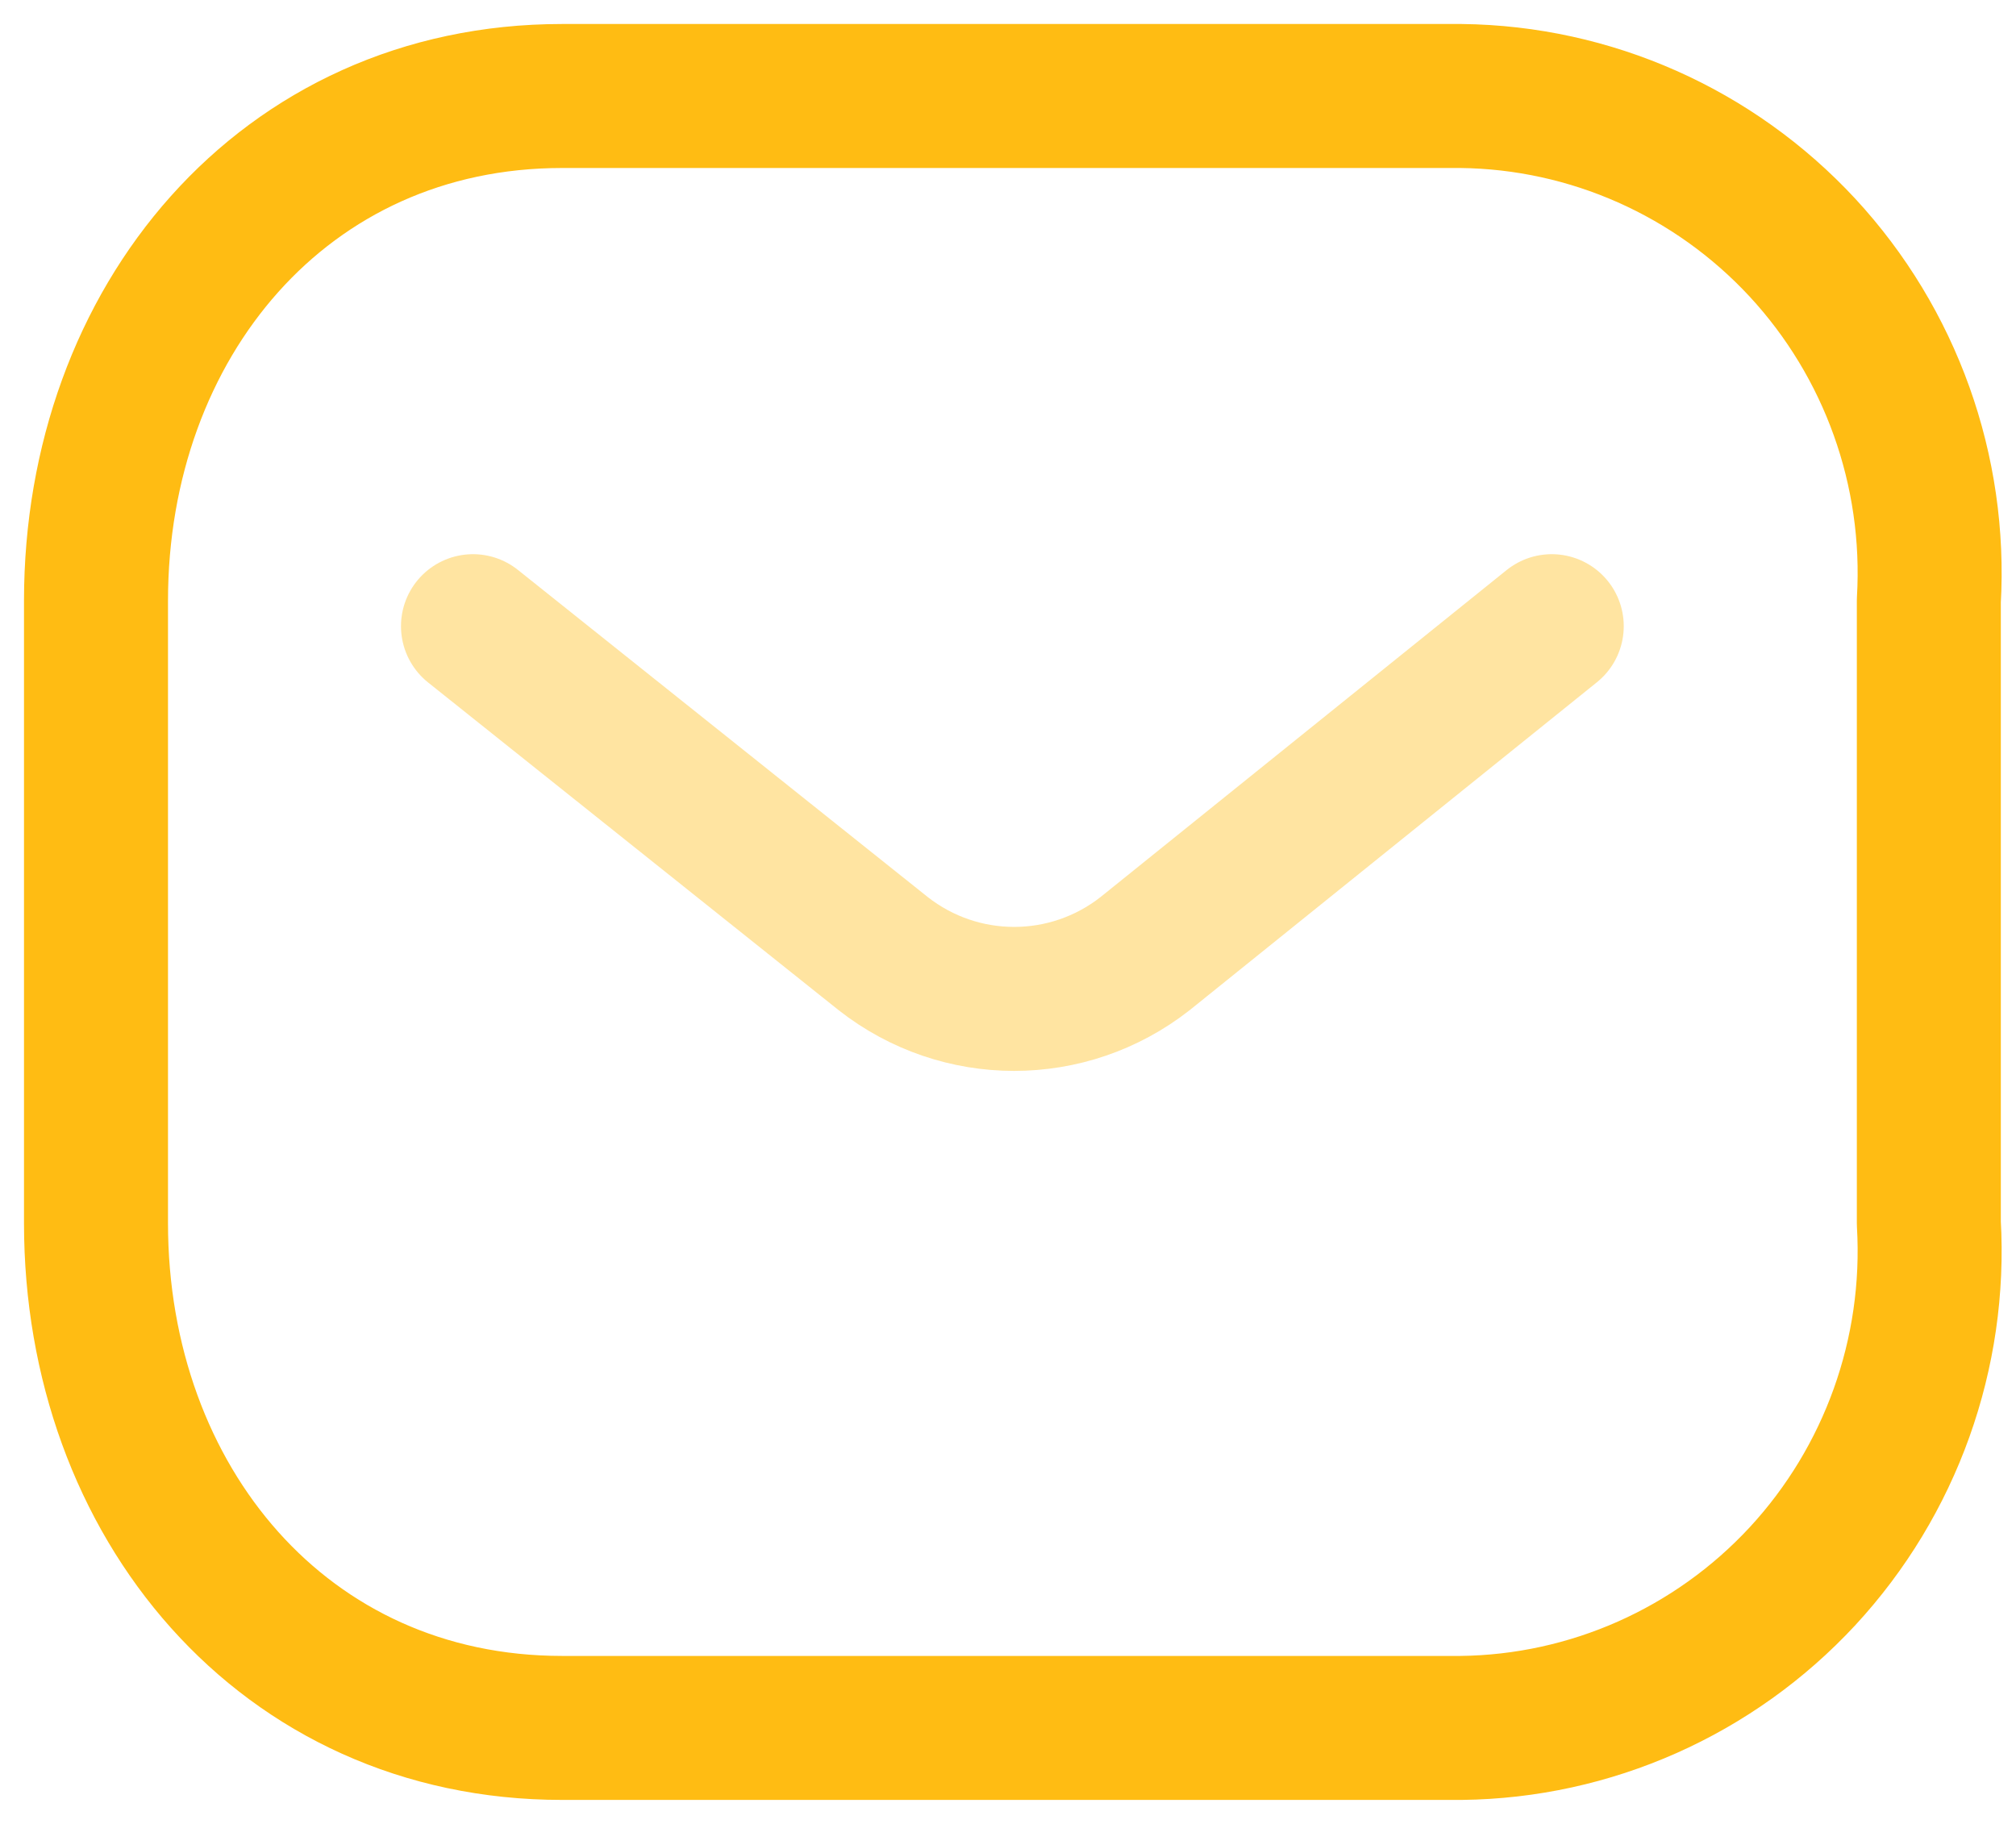
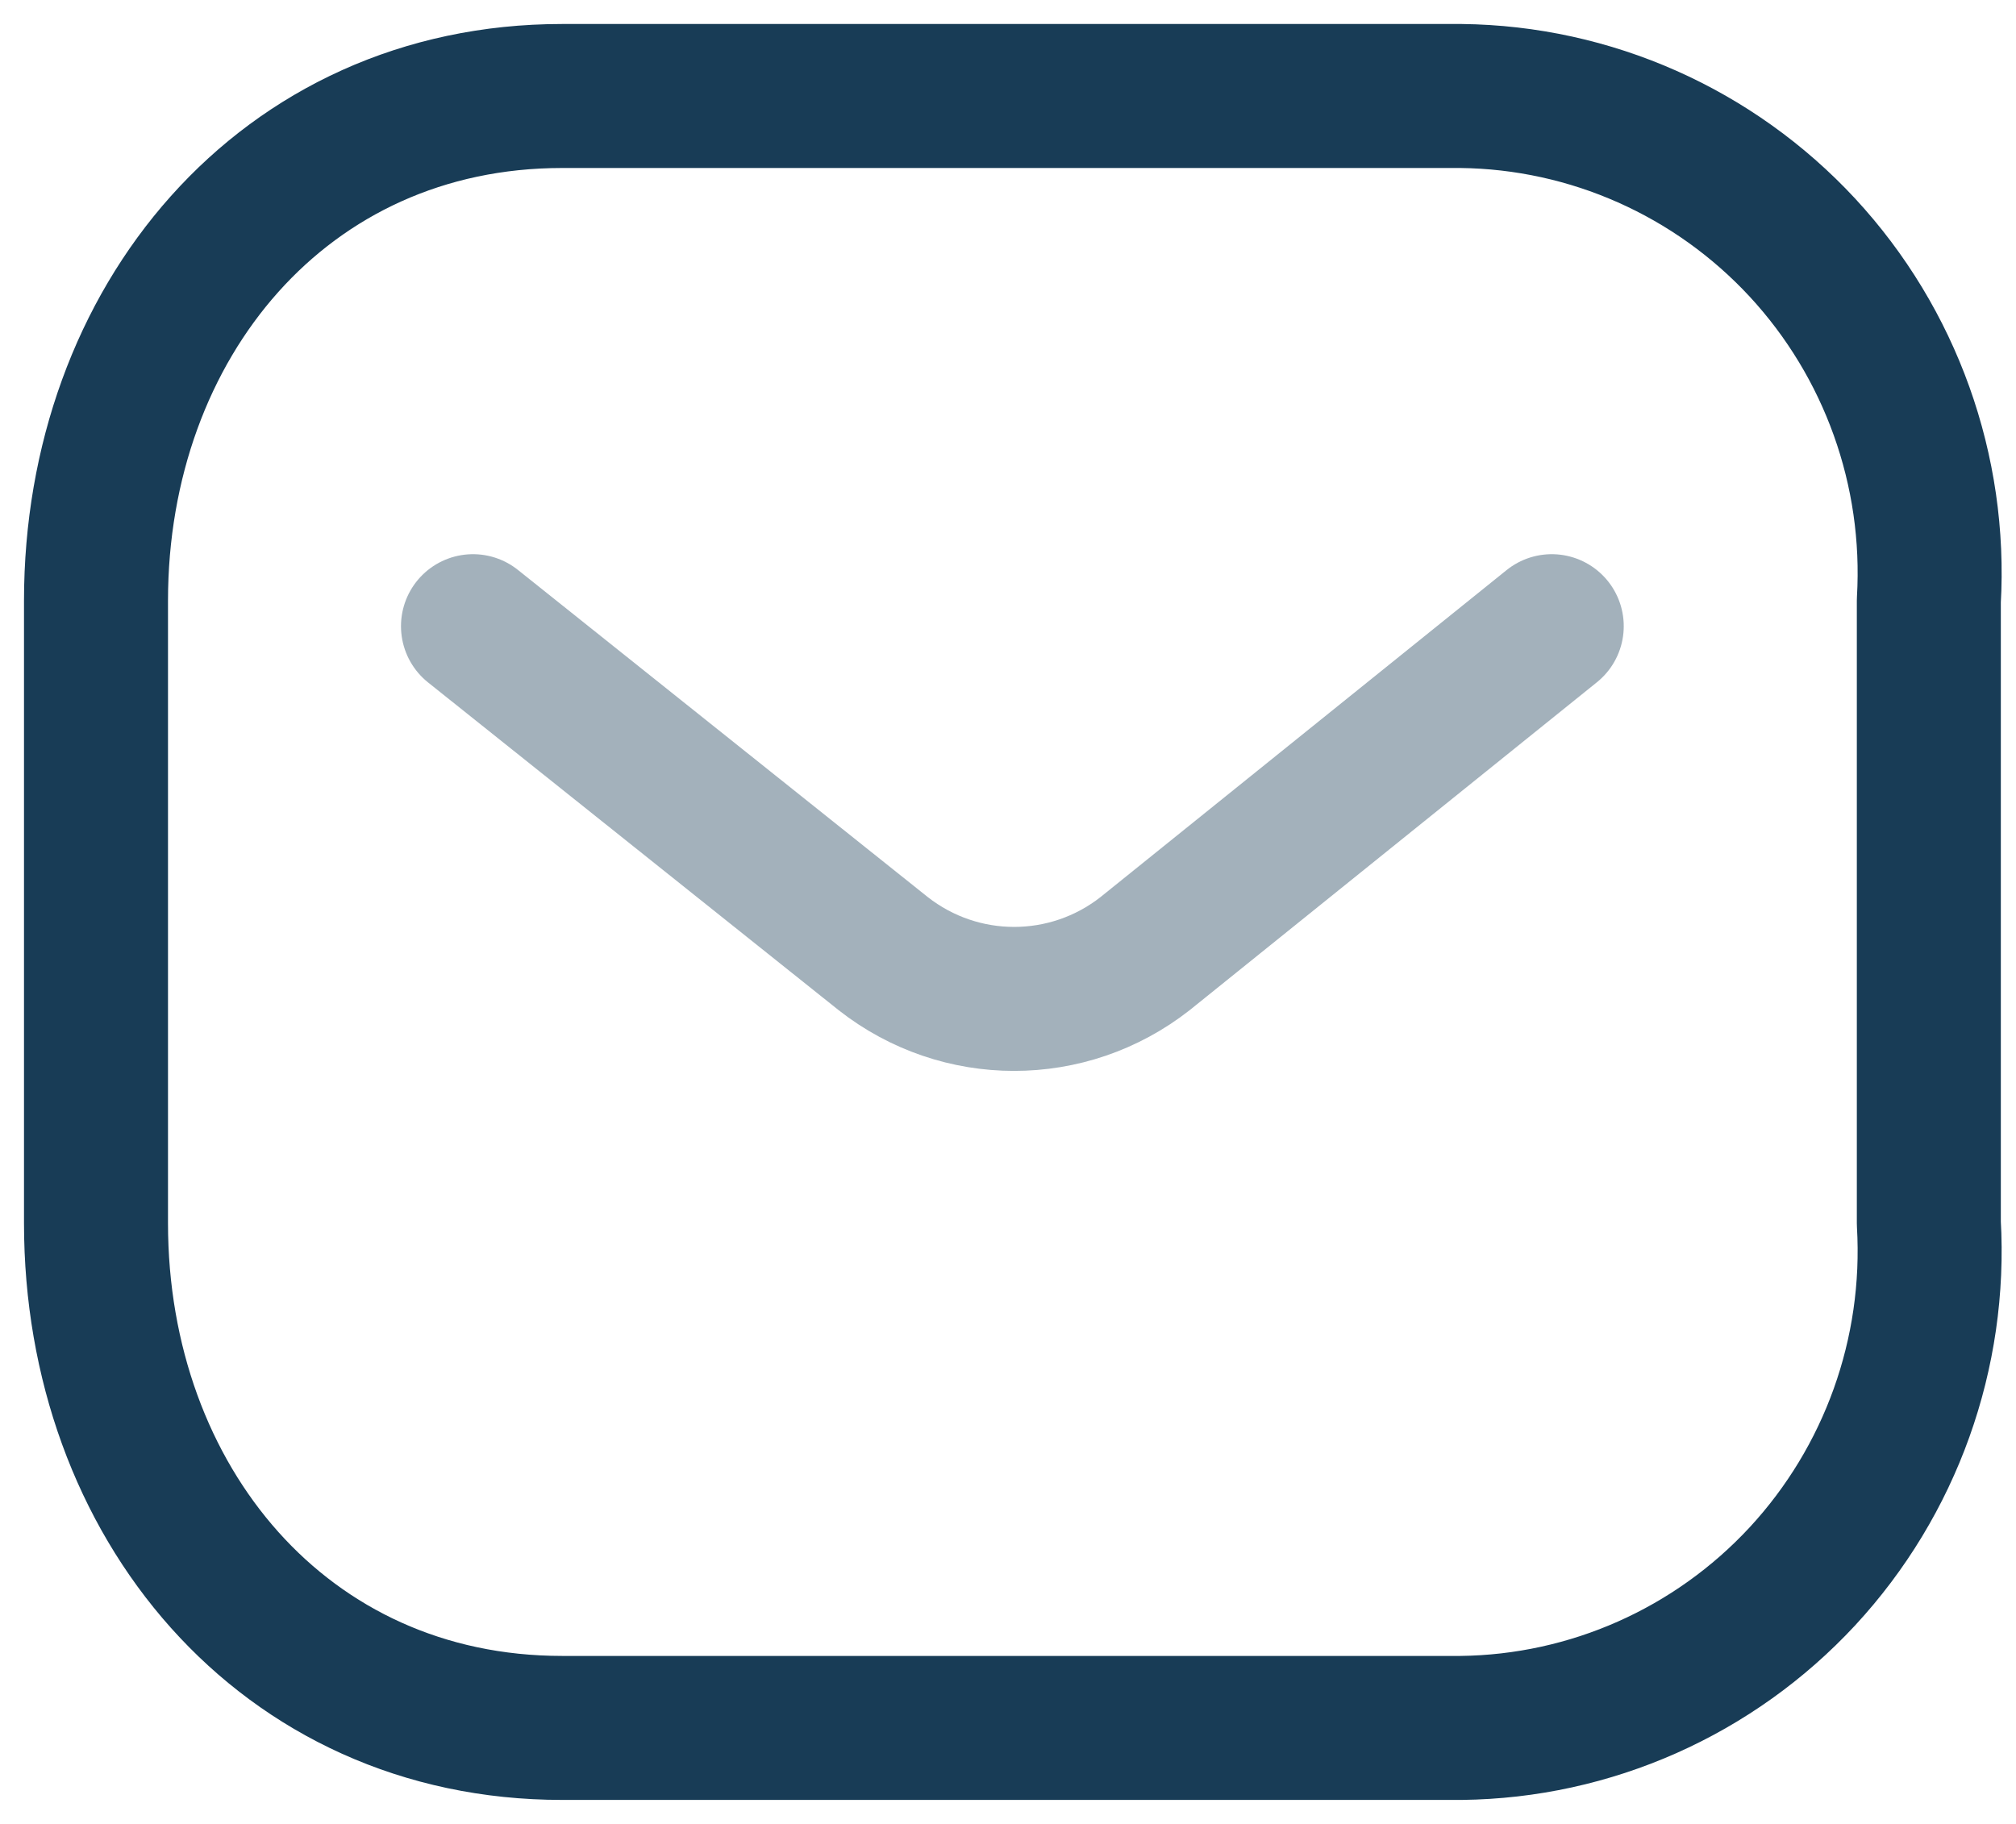
<svg xmlns="http://www.w3.org/2000/svg" width="21" height="19" viewBox="0 0 21 19" fill="none">
-   <path opacity="0.4" d="M16.164 6.523L11.928 9.934C11.126 10.563 10.002 10.563 9.2 9.934L4.927 6.523" stroke="#ffbc13" stroke-width="1.5" stroke-linecap="round" stroke-linejoin="round" />
-   <path fill-rule="evenodd" clip-rule="evenodd" d="M5.855 1H15.219C16.569 1.015 17.854 1.586 18.775 2.579C19.695 3.573 20.171 4.902 20.092 6.258V12.742C20.171 14.098 19.695 15.427 18.775 16.421C17.854 17.414 16.569 17.985 15.219 18H5.855C2.955 18 1 15.641 1 12.742V6.258C1 3.359 2.955 1 5.855 1Z" stroke="#ffbc13" stroke-width="1.5" stroke-linecap="round" stroke-linejoin="round" />
+   <path opacity="0.4" d="M16.164 6.523L11.928 9.934C11.126 10.563 10.002 10.563 9.2 9.934L4.927 6.523" stroke="#183c56" stroke-width="1.5" stroke-linecap="round" stroke-linejoin="round" />
+   <path fill-rule="evenodd" clip-rule="evenodd" d="M5.855 1H15.219C16.569 1.015 17.854 1.586 18.775 2.579C19.695 3.573 20.171 4.902 20.092 6.258V12.742C20.171 14.098 19.695 15.427 18.775 16.421C17.854 17.414 16.569 17.985 15.219 18H5.855C2.955 18 1 15.641 1 12.742V6.258C1 3.359 2.955 1 5.855 1Z" stroke="#183c56" stroke-width="1.5" stroke-linecap="round" stroke-linejoin="round" />
</svg>
